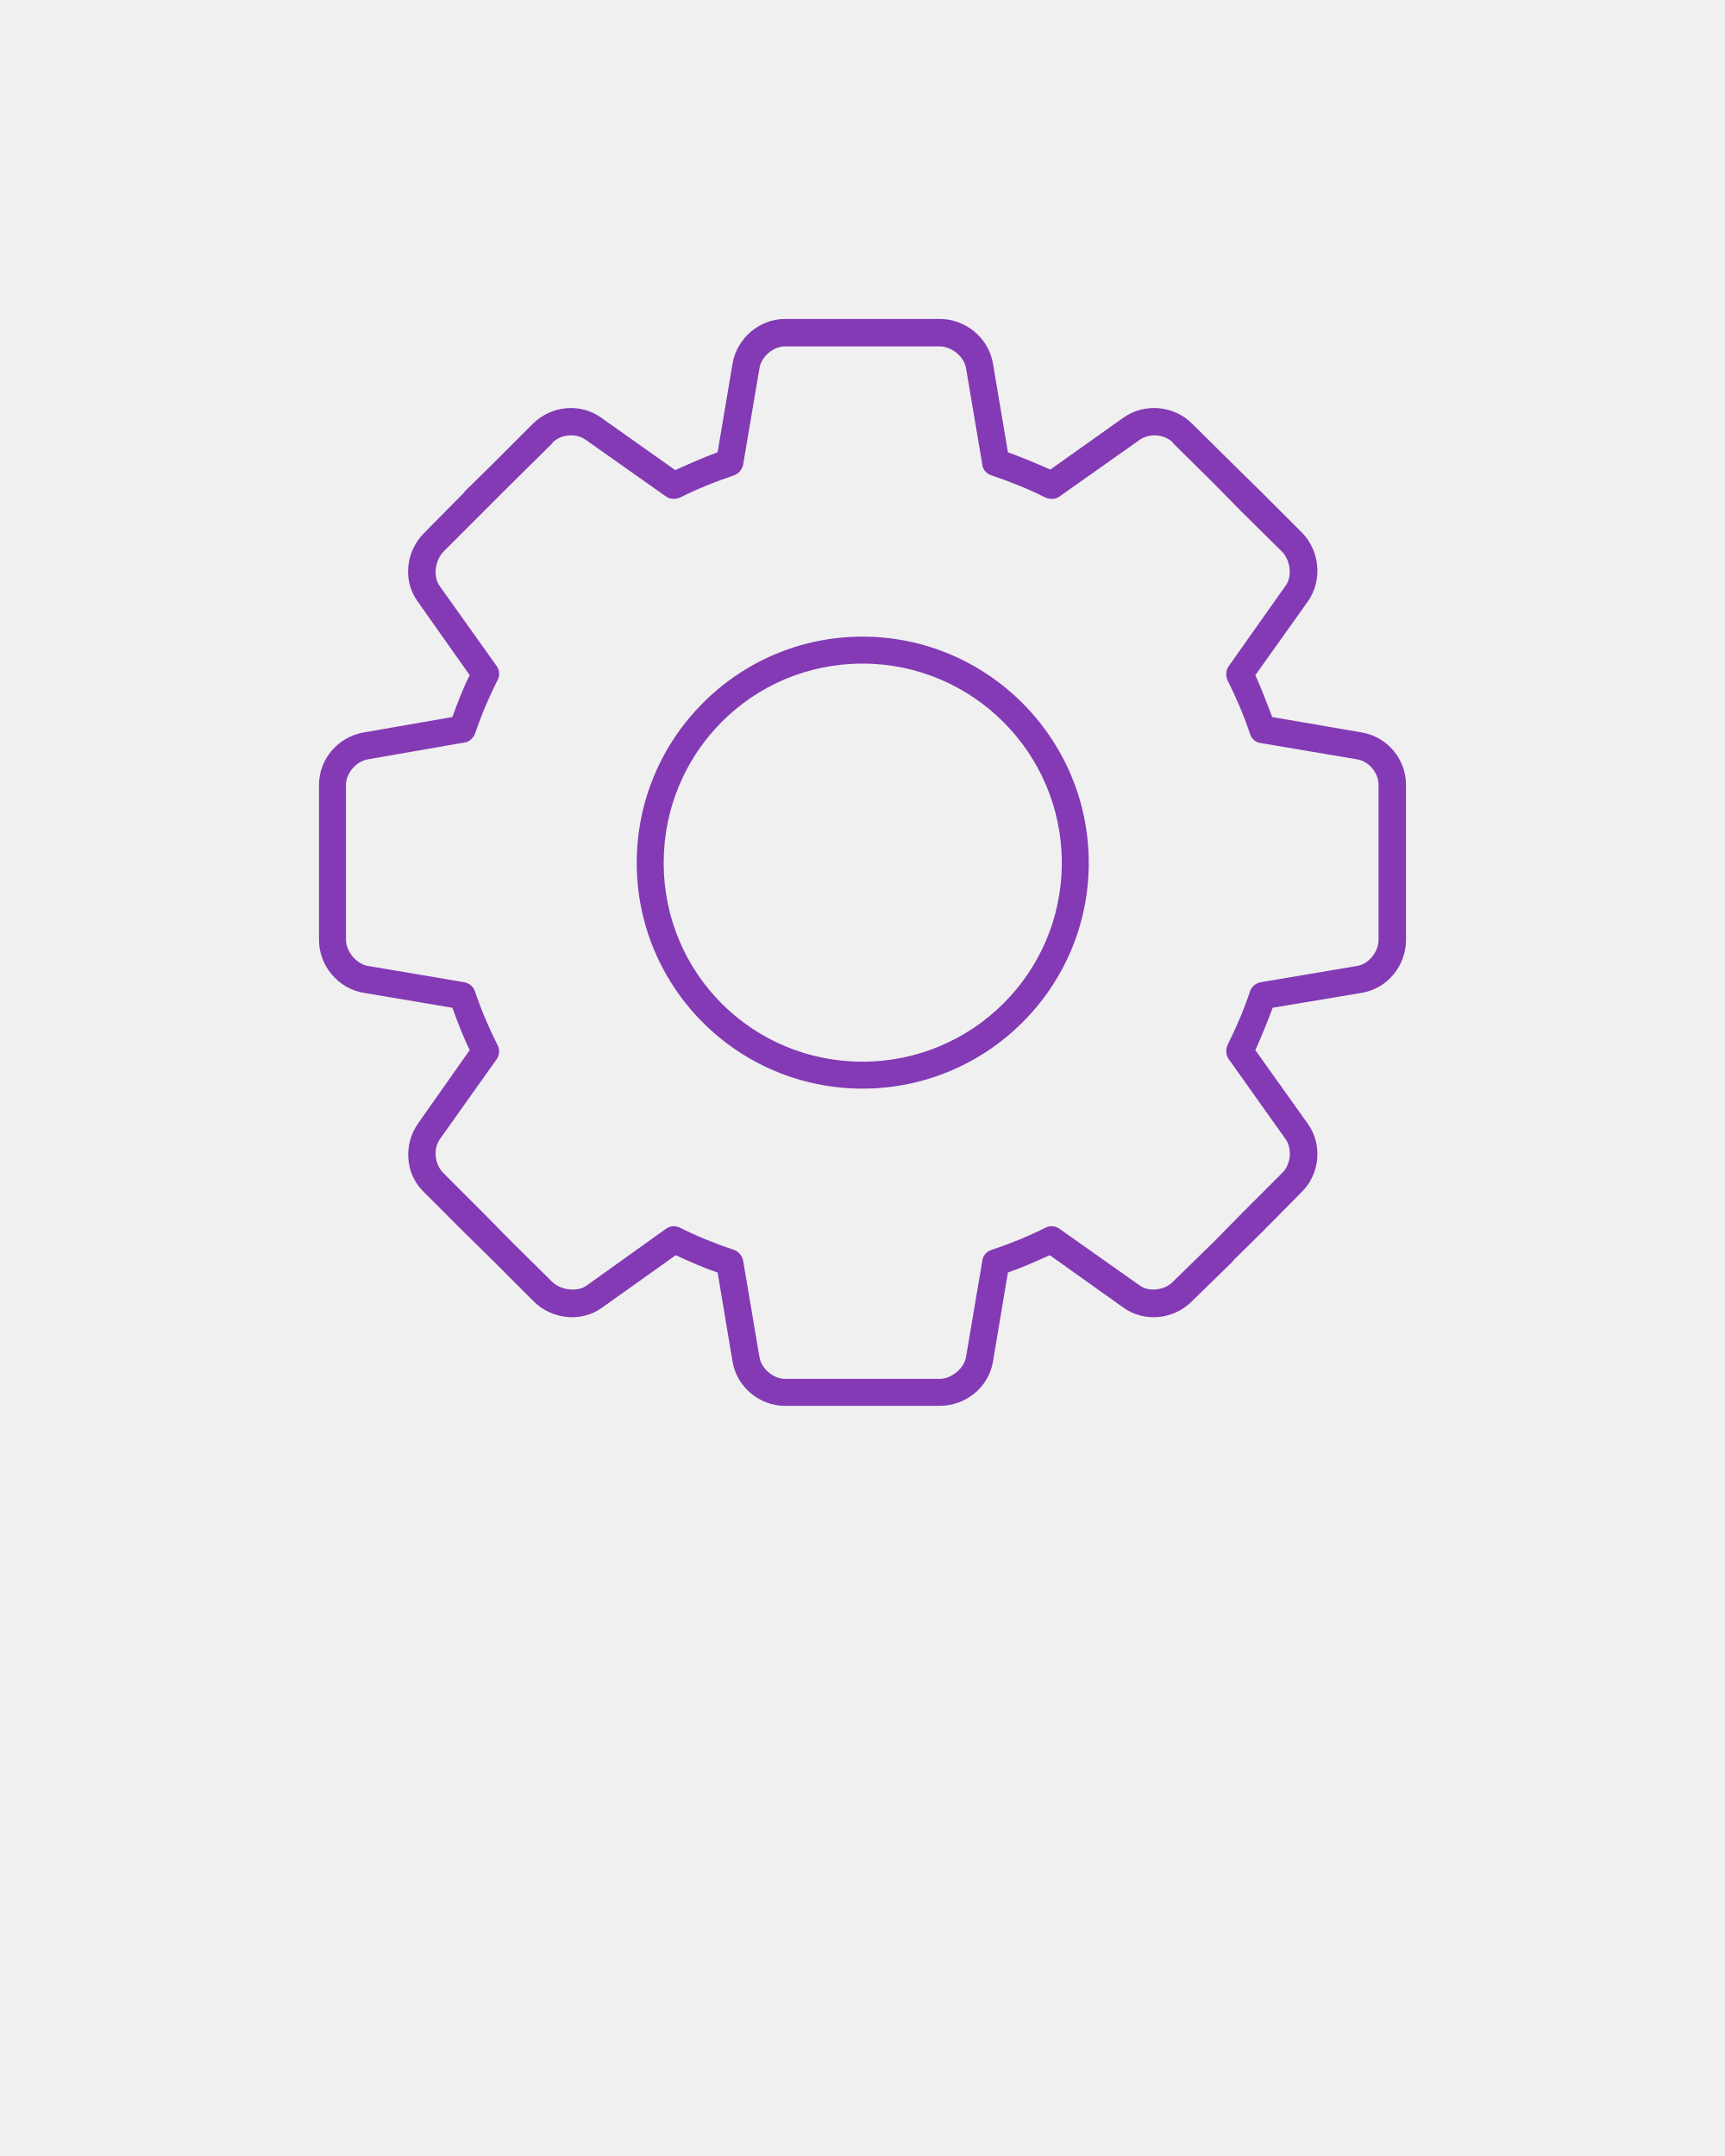
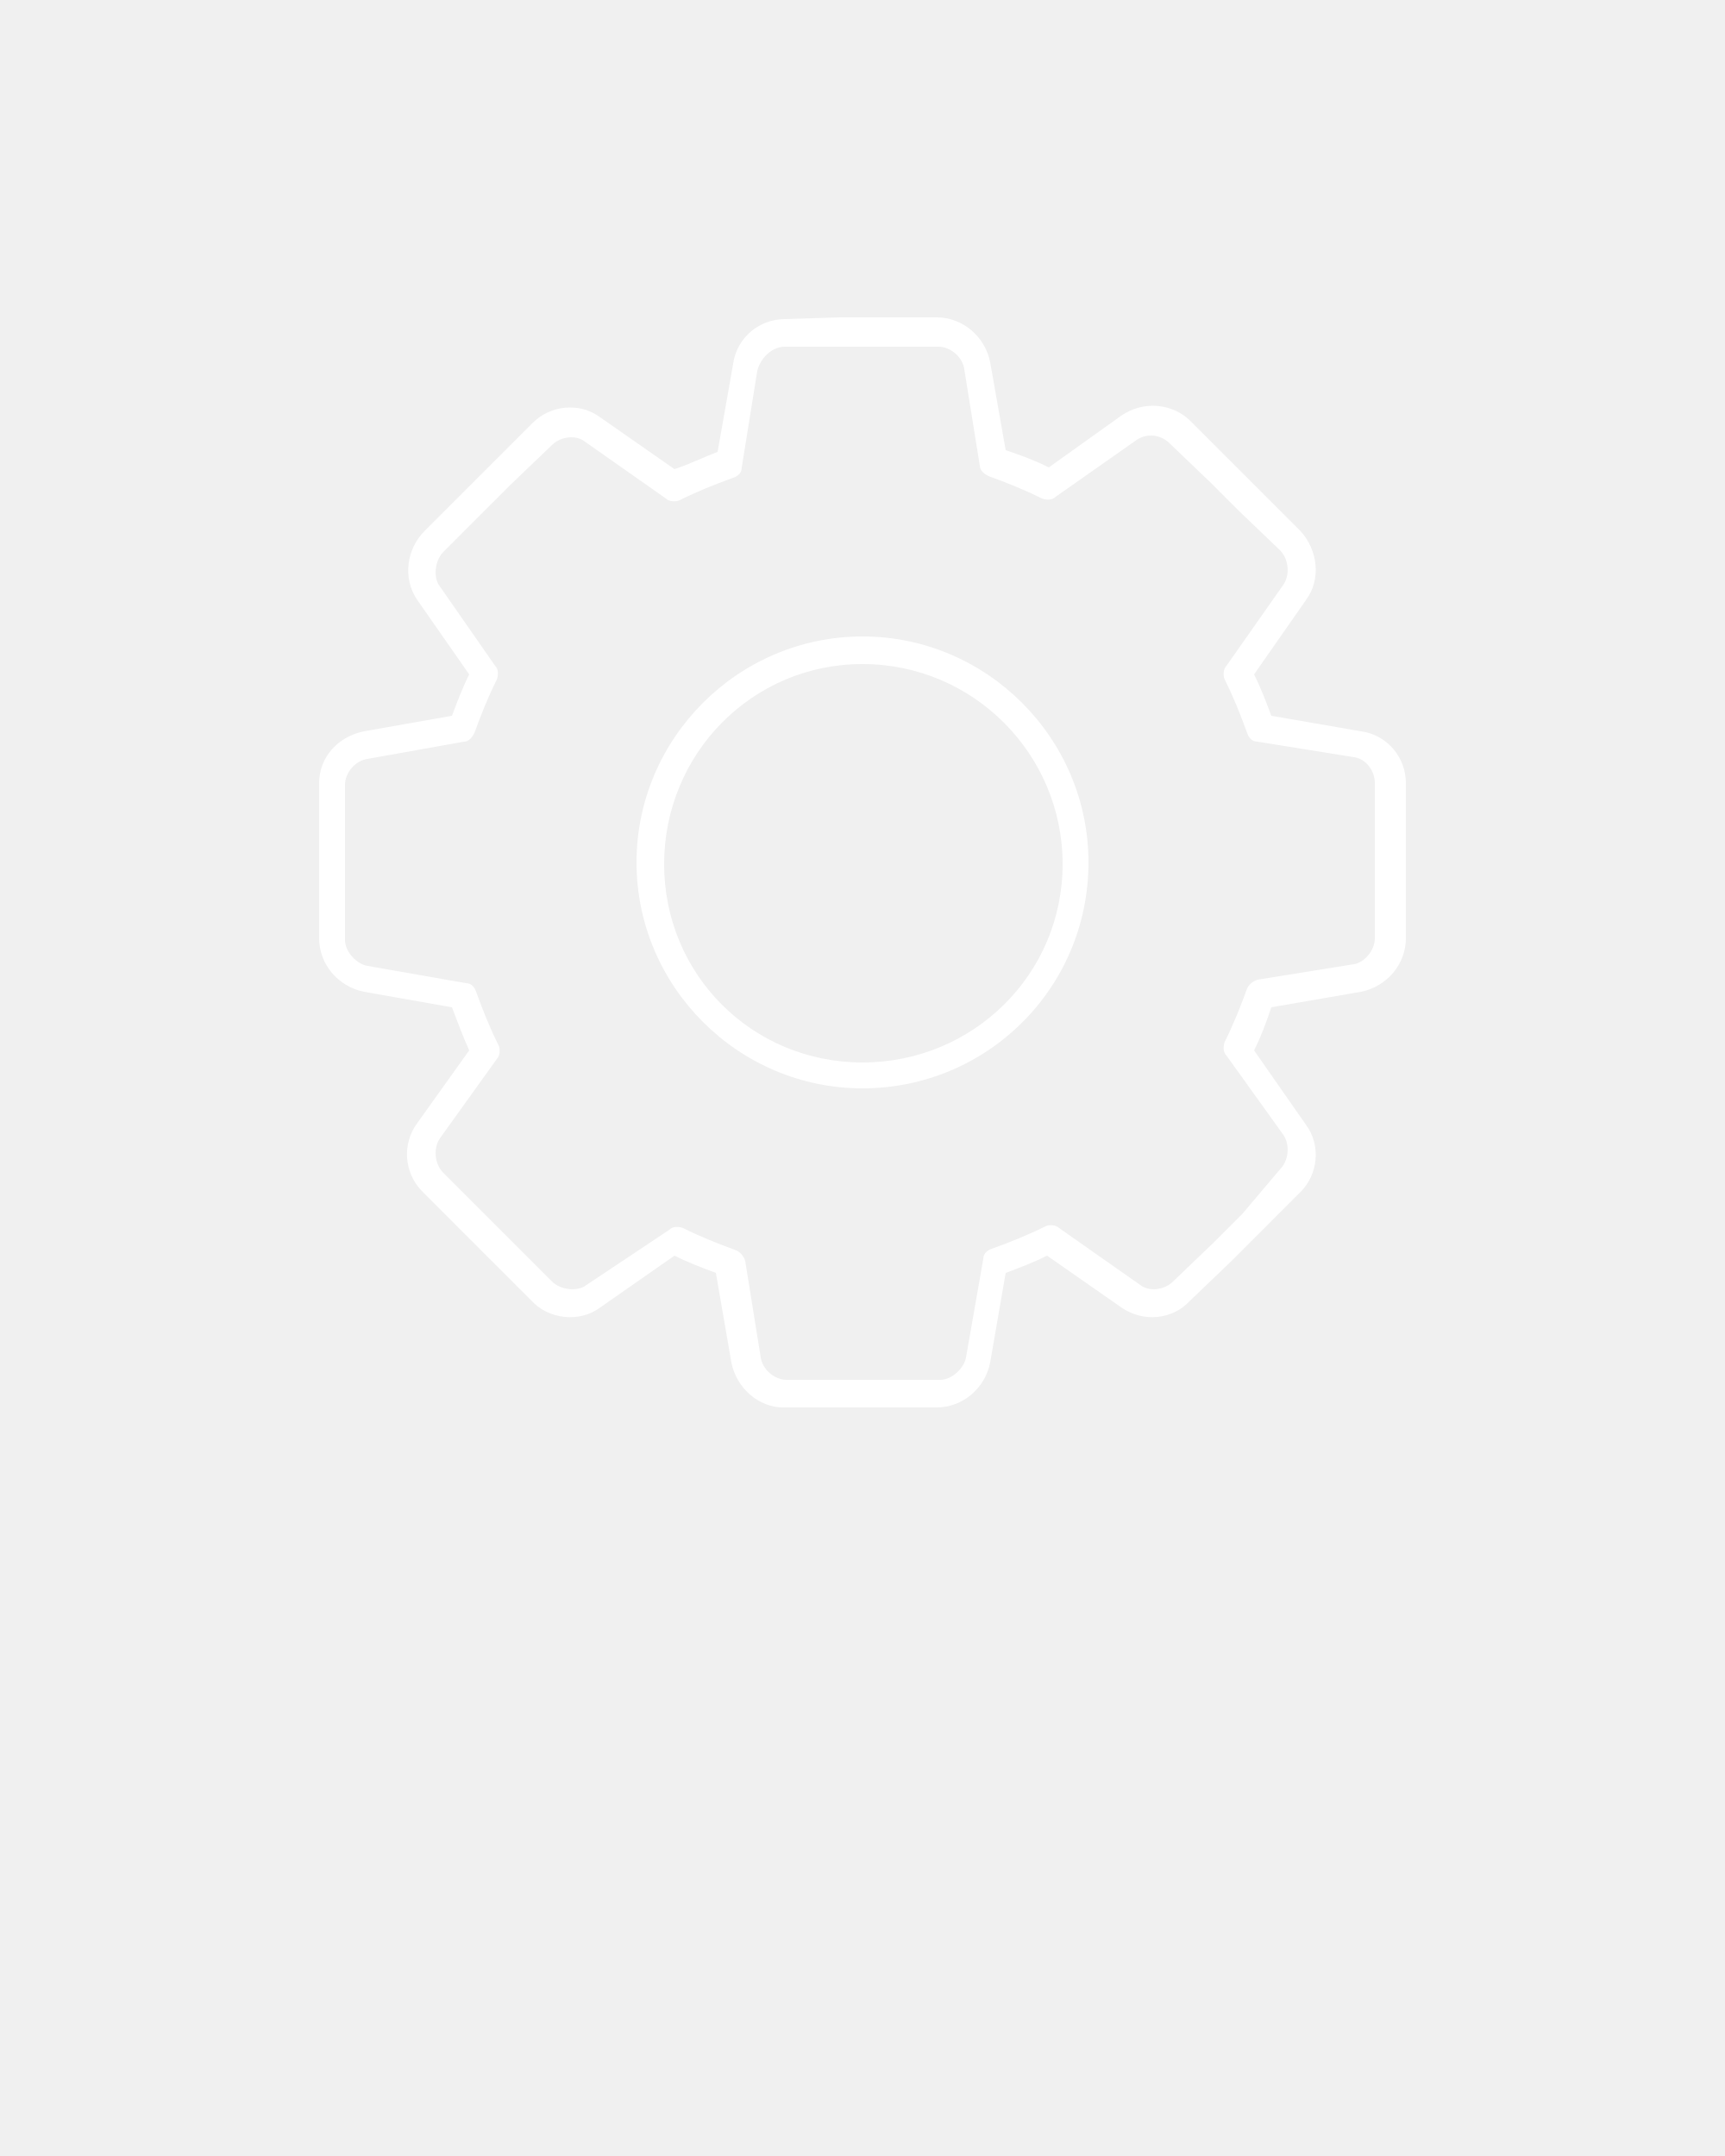
- <svg xmlns="http://www.w3.org/2000/svg" version="1.1" x="0px" y="0px" viewBox="0 0 100 125" enable-background="new 0 0 100 100" xml:space="preserve">
+ <svg xmlns="http://www.w3.org/2000/svg" version="1.1" id="Layer_1" x="0px" y="0px" viewBox="0 0 100 125" style="enable-background:new 0 0 100 125;" xml:space="preserve">
+   <style type="text/css">
+ 	.st0{fill:#FFFFFF;}
+ </style>
  <g>
-     <path fill="#833ab4" d="M45.507,18.492c-1.479,0-2.791,1.116-3.042,2.595L41.6,26.222c-0.837,0.307-1.647,0.67-2.456,1.033   l-4.298-3.042c-1.2-0.865-2.874-0.698-3.935,0.335L28.54,26.92l-1.619,1.591v0.028l-2.316,2.344l-0.028,0.028   c-1.033,1.033-1.256,2.735-0.363,3.963l3.014,4.27c-0.391,0.782-0.698,1.591-1.005,2.428l-5.135,0.893   c-1.479,0.251-2.595,1.535-2.595,3.042v3.377v2.289v3.321c0,1.479,1.088,2.818,2.595,3.069l5.135,0.865   c0.307,0.837,0.614,1.646,1.005,2.456l-2.986,4.242c-0.865,1.228-0.753,2.93,0.307,3.963l2.4,2.399l1.619,1.591l2.344,2.345   c1.032,1.061,2.763,1.283,3.991,0.391l4.27-3.042c0.781,0.362,1.591,0.726,2.428,1.005l0.865,5.163   c0.251,1.479,1.563,2.567,3.042,2.567h3.349h2.288h3.321c1.507,0,2.847-1.061,3.098-2.567l0.865-5.163   c0.81-0.279,1.618-0.643,2.428-1.005l4.27,3.042c1.256,0.893,2.959,0.67,3.991-0.391l2.372-2.316c0,0,0,0,0-0.028l1.618-1.591   l2.372-2.399c1.033-1.033,1.2-2.735,0.335-3.936l-3.042-4.27c0.363-0.81,0.698-1.619,1.005-2.456l5.163-0.865   c1.507-0.251,2.567-1.591,2.567-3.069v-3.321v-2.289v-3.377c0-1.507-1.089-2.791-2.567-3.042l-5.19-0.893   c-0.308-0.81-0.614-1.619-0.978-2.428l3.042-4.27c0.865-1.228,0.698-2.93-0.335-3.991l-2.372-2.372l-1.618-1.591l-2.4-2.372   c-1.032-1.033-2.734-1.2-3.963-0.335l-4.241,3.014c-0.81-0.363-1.619-0.698-2.456-1.005l-0.865-5.135   c-0.251-1.507-1.591-2.595-3.098-2.595h-3.321h-2.288H45.507L45.507,18.492z M45.507,20.083h3.349h2.288h3.321   c0.698,0,1.424,0.586,1.535,1.256l0.948,5.609c0.028,0.279,0.252,0.53,0.53,0.614c1.089,0.363,2.121,0.781,3.126,1.284   c0.251,0.112,0.586,0.112,0.81-0.056l4.66-3.293c0.559-0.391,1.423-0.334,1.926,0.167c0,0,0,0,0,0.028l2.372,2.344l1.591,1.619   L74.335,32c0.475,0.502,0.586,1.423,0.195,1.953l-3.293,4.661c-0.168,0.223-0.195,0.558-0.084,0.81   c0.502,1.004,0.949,2.037,1.312,3.125c0.084,0.279,0.335,0.502,0.614,0.53l5.609,0.949c0.669,0.112,1.228,0.782,1.228,1.479v3.377   v2.289v3.321c0,0.67-0.559,1.396-1.228,1.507l-5.609,0.948c-0.279,0.057-0.53,0.252-0.614,0.53   c-0.362,1.089-0.81,2.121-1.312,3.126c-0.111,0.251-0.084,0.586,0.084,0.81l3.293,4.633c0.391,0.558,0.307,1.451-0.195,1.953   l-2.372,2.372l-1.591,1.619L68,74.308c-0.475,0.502-1.396,0.613-1.926,0.223l-4.66-3.293c-0.224-0.167-0.559-0.195-0.81-0.056   c-1.005,0.502-2.037,0.921-3.126,1.284c-0.278,0.083-0.502,0.334-0.53,0.613L56,78.688c-0.111,0.643-0.837,1.256-1.535,1.256   h-3.321h-2.288h-3.349c-0.67,0-1.368-0.586-1.479-1.256l-0.949-5.609c-0.056-0.279-0.279-0.53-0.53-0.613   c-1.088-0.363-2.121-0.782-3.125-1.284c-0.279-0.14-0.586-0.111-0.81,0.056l-4.604,3.293c-0.53,0.391-1.507,0.279-2.009-0.223   l-2.344-2.316l-1.591-1.619L25.693,68c-0.502-0.502-0.586-1.396-0.195-1.953l3.293-4.633c0.167-0.224,0.195-0.559,0.056-0.81   c-0.502-1.005-0.949-2.037-1.312-3.126c-0.083-0.278-0.335-0.474-0.614-0.53L21.312,56c-0.642-0.111-1.256-0.837-1.256-1.507   v-3.321v-2.289v-3.377c0-0.697,0.614-1.367,1.256-1.479l5.609-0.977c0.279-0.028,0.502-0.251,0.614-0.502   c0.363-1.088,0.81-2.121,1.312-3.125c0.14-0.251,0.112-0.586-0.056-0.81l-3.321-4.661c-0.363-0.53-0.251-1.451,0.223-1.953   l2.344-2.344l1.619-1.619l2.372-2.344c0-0.028,0-0.028,0-0.028c0.502-0.502,1.367-0.558,1.925-0.167l4.661,3.293   c0.223,0.167,0.558,0.167,0.81,0.056c1.004-0.502,2.037-0.921,3.125-1.284c0.251-0.084,0.474-0.335,0.53-0.614l0.949-5.609   C44.139,20.669,44.837,20.083,45.507,20.083L45.507,20.083z M50,36.911c-7.228,0-13.088,5.888-13.088,13.117   c0,7.228,5.86,13.088,13.088,13.088c7.228,0,13.116-5.86,13.116-13.088C63.116,42.799,57.228,36.911,50,36.911L50,36.911z    M50,38.474c6.362,0,11.554,5.163,11.554,11.554S56.362,61.554,50,61.554c-6.391,0-11.526-5.135-11.526-11.526   S43.609,38.474,50,38.474L50,38.474z" />
+     <path class="st0" d="M45.5,18.5c-1.5,0-2.8,1.1-3,2.6l-0.9,5.1c-0.8,0.3-1.6,0.7-2.5,1l-4.3-3c-1.2-0.9-2.9-0.7-3.9,0.3l-2.4,2.4   l-1.6,1.6v0l-2.3,2.3l0,0c-1,1-1.3,2.7-0.4,4l3,4.3c-0.4,0.8-0.7,1.6-1,2.4l-5.1,0.9c-1.5,0.3-2.6,1.5-2.6,3v3.4v2.3v3.3   c0,1.5,1.1,2.8,2.6,3.1l5.1,0.9c0.3,0.8,0.6,1.6,1,2.5l-3,4.2c-0.9,1.2-0.8,2.9,0.3,4l2.4,2.4l1.6,1.6l2.3,2.3c1,1.1,2.8,1.3,4,0.4   l4.3-3c0.8,0.4,1.6,0.7,2.4,1l0.9,5.2c0.3,1.5,1.6,2.6,3,2.6h3.3h2.3h3.3c1.5,0,2.8-1.1,3.1-2.6l0.9-5.2c0.8-0.3,1.6-0.6,2.4-1   l4.3,3c1.3,0.9,3,0.7,4-0.4l2.4-2.3c0,0,0,0,0,0l1.6-1.6l2.4-2.4c1-1,1.2-2.7,0.3-3.9l-3-4.3c0.4-0.8,0.7-1.6,1-2.5l5.2-0.9   c1.5-0.3,2.6-1.6,2.6-3.1v-3.3v-2.3v-3.4c0-1.5-1.1-2.8-2.6-3l-5.2-0.9c-0.3-0.8-0.6-1.6-1-2.4l3-4.3c0.9-1.2,0.7-2.9-0.3-4   l-2.4-2.4l-1.6-1.6l-2.4-2.4c-1-1-2.7-1.2-4-0.3l-4.2,3c-0.8-0.4-1.6-0.7-2.5-1l-0.9-5.1c-0.3-1.5-1.6-2.6-3.1-2.6h-3.3h-2.3   L45.5,18.5L45.5,18.5z M45.5,20.1h3.3h2.3h3.3c0.7,0,1.4,0.6,1.5,1.3l0.9,5.6c0,0.3,0.3,0.5,0.5,0.6c1.1,0.4,2.1,0.8,3.1,1.3   c0.3,0.1,0.6,0.1,0.8-0.1l4.7-3.3c0.6-0.4,1.4-0.3,1.9,0.2c0,0,0,0,0,0l2.4,2.3l1.6,1.6l2.4,2.3c0.5,0.5,0.6,1.4,0.2,2l-3.3,4.7   c-0.2,0.2-0.2,0.6-0.1,0.8c0.5,1,0.9,2,1.3,3.1c0.1,0.3,0.3,0.5,0.6,0.5l5.6,0.9c0.7,0.1,1.2,0.8,1.2,1.5v3.4v2.3v3.3   c0,0.7-0.6,1.4-1.2,1.5l-5.6,0.9c-0.3,0.1-0.5,0.3-0.6,0.5c-0.4,1.1-0.8,2.1-1.3,3.1c-0.1,0.3-0.1,0.6,0.1,0.8l3.3,4.6   c0.4,0.6,0.3,1.5-0.2,2L72,70.4L70.4,72L68,74.3c-0.5,0.5-1.4,0.6-1.9,0.2l-4.7-3.3c-0.2-0.2-0.6-0.2-0.8-0.1c-1,0.5-2,0.9-3.1,1.3   c-0.3,0.1-0.5,0.3-0.5,0.6L56,78.7c-0.1,0.6-0.8,1.3-1.5,1.3h-3.3h-2.3h-3.3c-0.7,0-1.4-0.6-1.5-1.3l-0.9-5.6   c-0.1-0.3-0.3-0.5-0.5-0.6c-1.1-0.4-2.1-0.8-3.1-1.3c-0.3-0.1-0.6-0.1-0.8,0.1L34,74.5c-0.5,0.4-1.5,0.3-2-0.2L29.7,72l-1.6-1.6   L25.7,68c-0.5-0.5-0.6-1.4-0.2-2l3.3-4.6c0.2-0.2,0.2-0.6,0.1-0.8c-0.5-1-0.9-2-1.3-3.1c-0.1-0.3-0.3-0.5-0.6-0.5L21.3,56   c-0.6-0.1-1.3-0.8-1.3-1.5v-3.3v-2.3v-3.4c0-0.7,0.6-1.4,1.3-1.5l5.6-1c0.3,0,0.5-0.3,0.6-0.5c0.4-1.1,0.8-2.1,1.3-3.1   c0.1-0.3,0.1-0.6-0.1-0.8L25.5,34c-0.4-0.5-0.3-1.5,0.2-2l2.3-2.3l1.6-1.6l2.4-2.3c0,0,0,0,0,0c0.5-0.5,1.4-0.6,1.9-0.2l4.7,3.3   c0.2,0.2,0.6,0.2,0.8,0.1c1-0.5,2-0.9,3.1-1.3c0.3-0.1,0.5-0.3,0.5-0.6l0.9-5.6C44.1,20.7,44.8,20.1,45.5,20.1L45.5,20.1z M50,36.9   c-7.2,0-13.1,5.9-13.1,13.1c0,7.2,5.9,13.1,13.1,13.1S63.1,57.3,63.1,50C63.1,42.8,57.2,36.9,50,36.9L50,36.9z M50,38.5   c6.4,0,11.6,5.2,11.6,11.6S56.4,61.6,50,61.6c-6.4,0-11.5-5.1-11.5-11.5S43.6,38.5,50,38.5L50,38.5z" />
  </g>
</svg>
